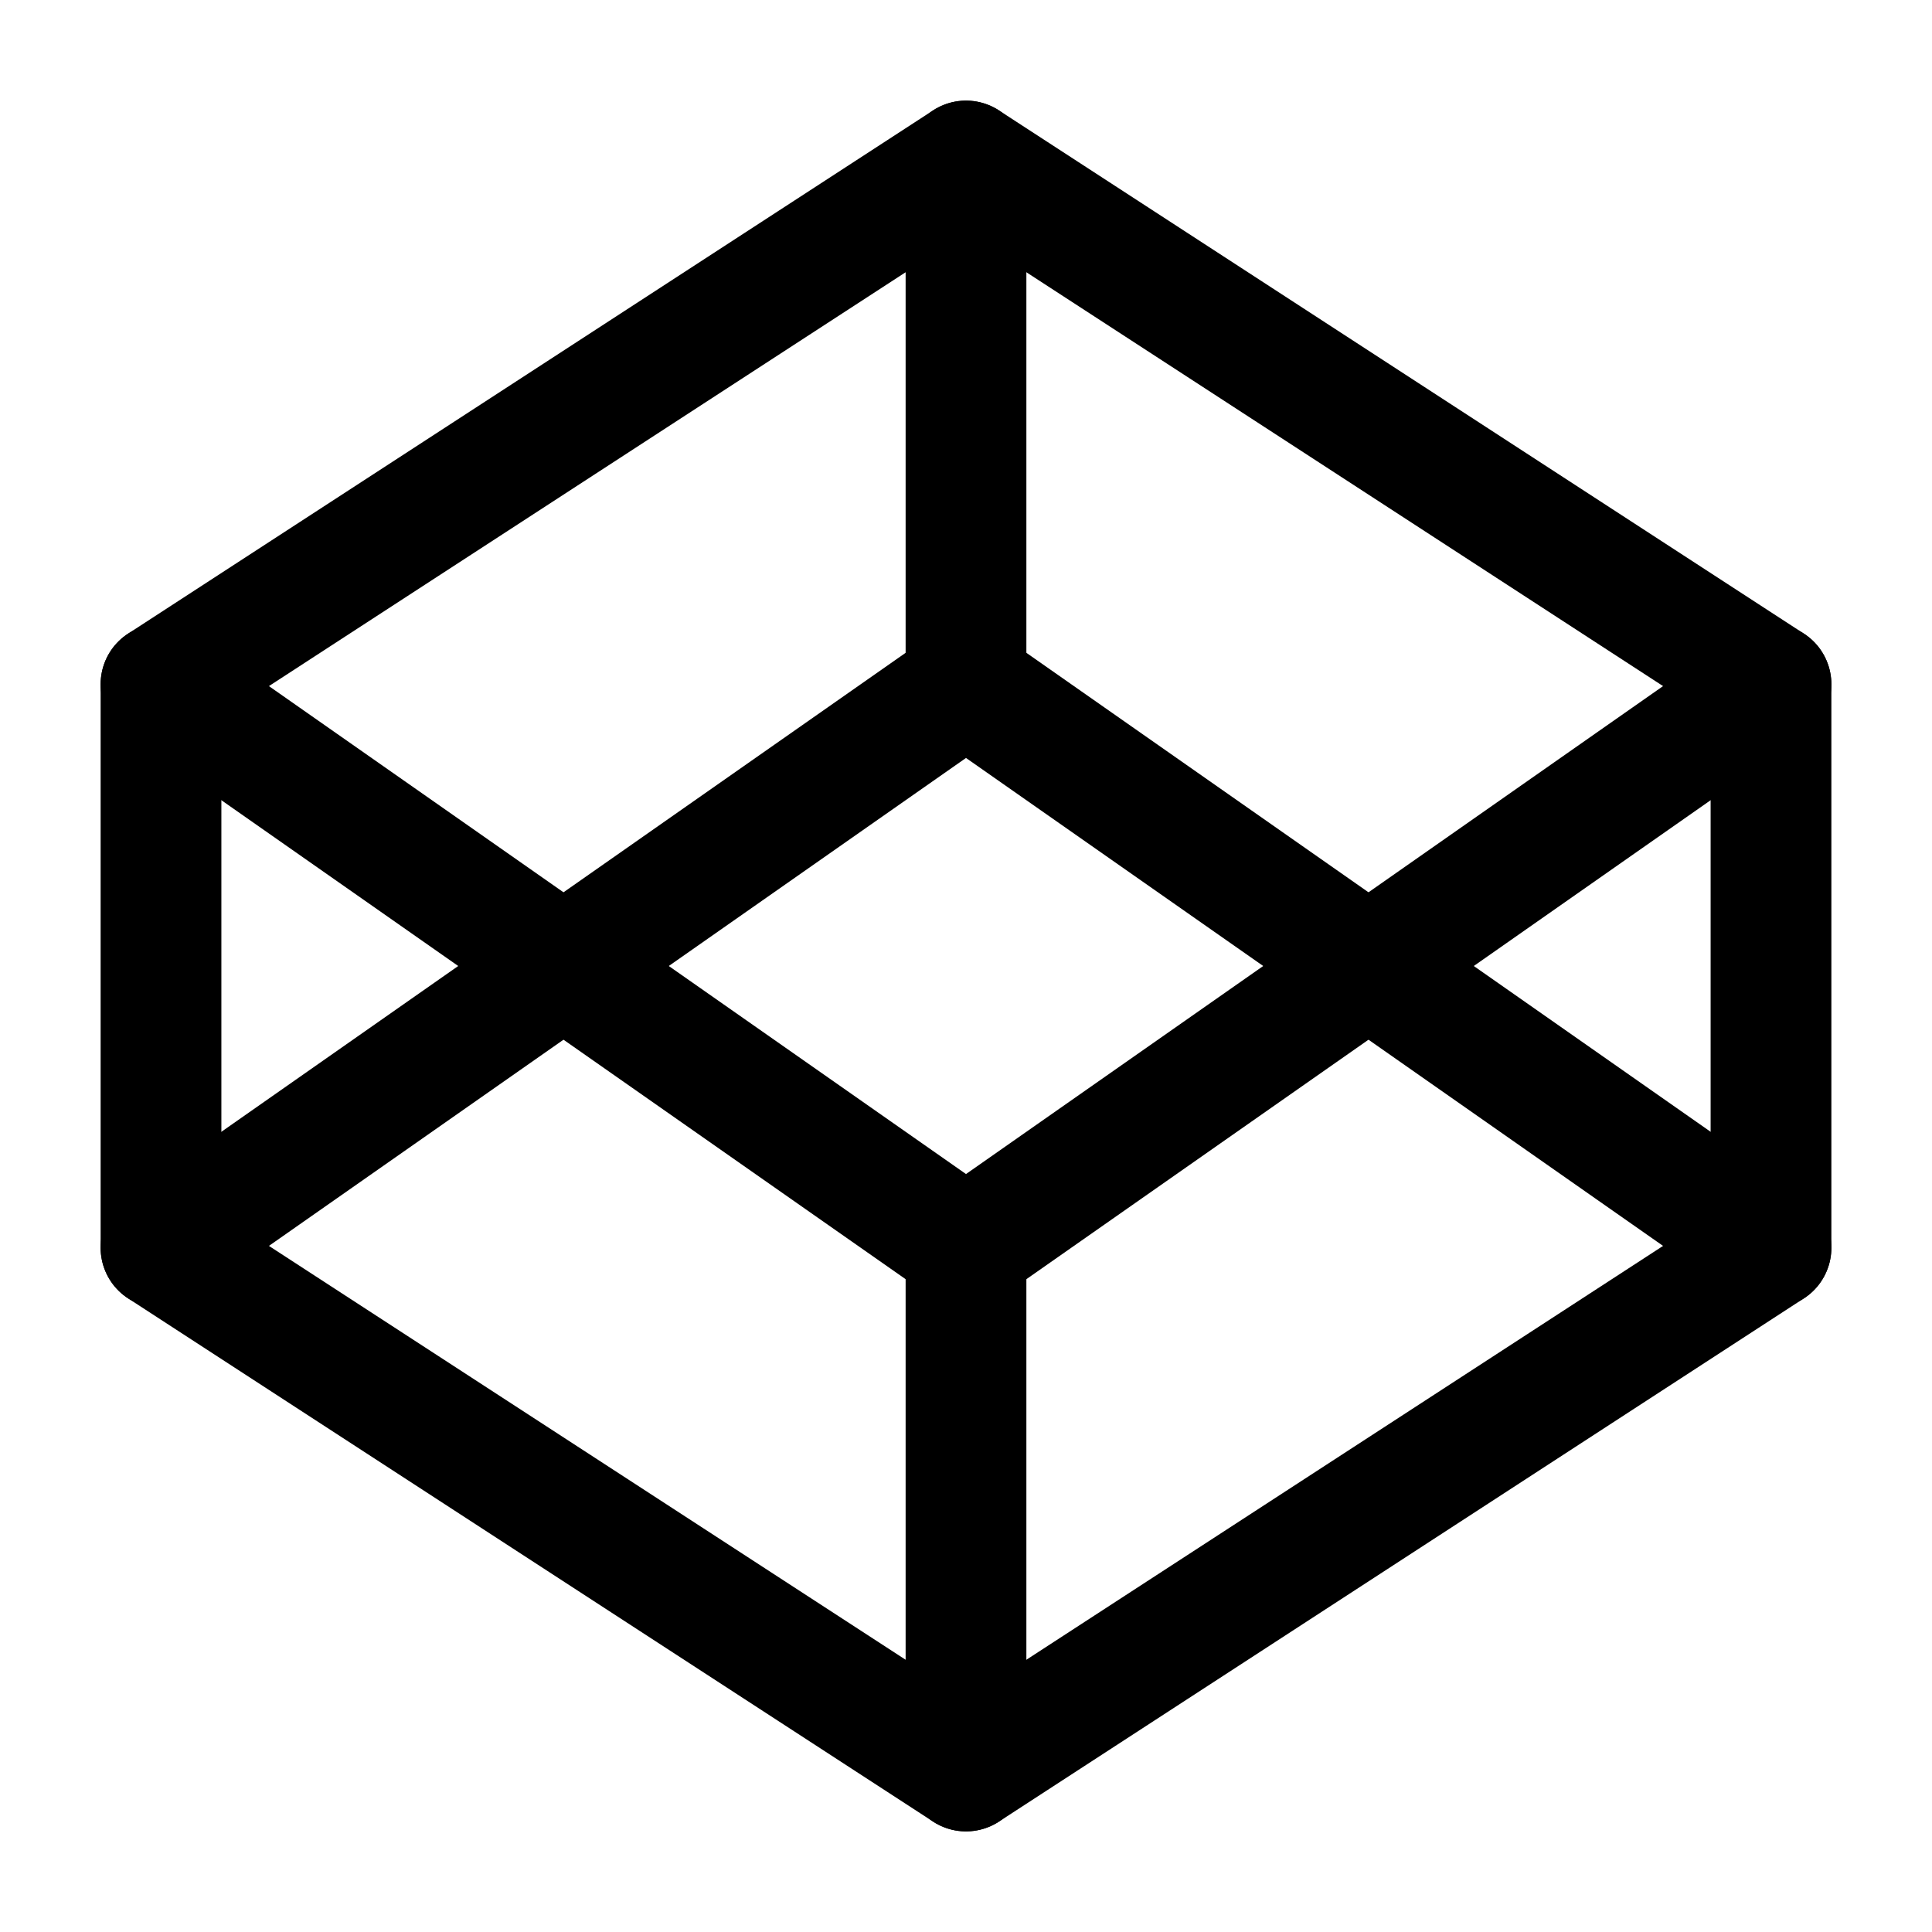
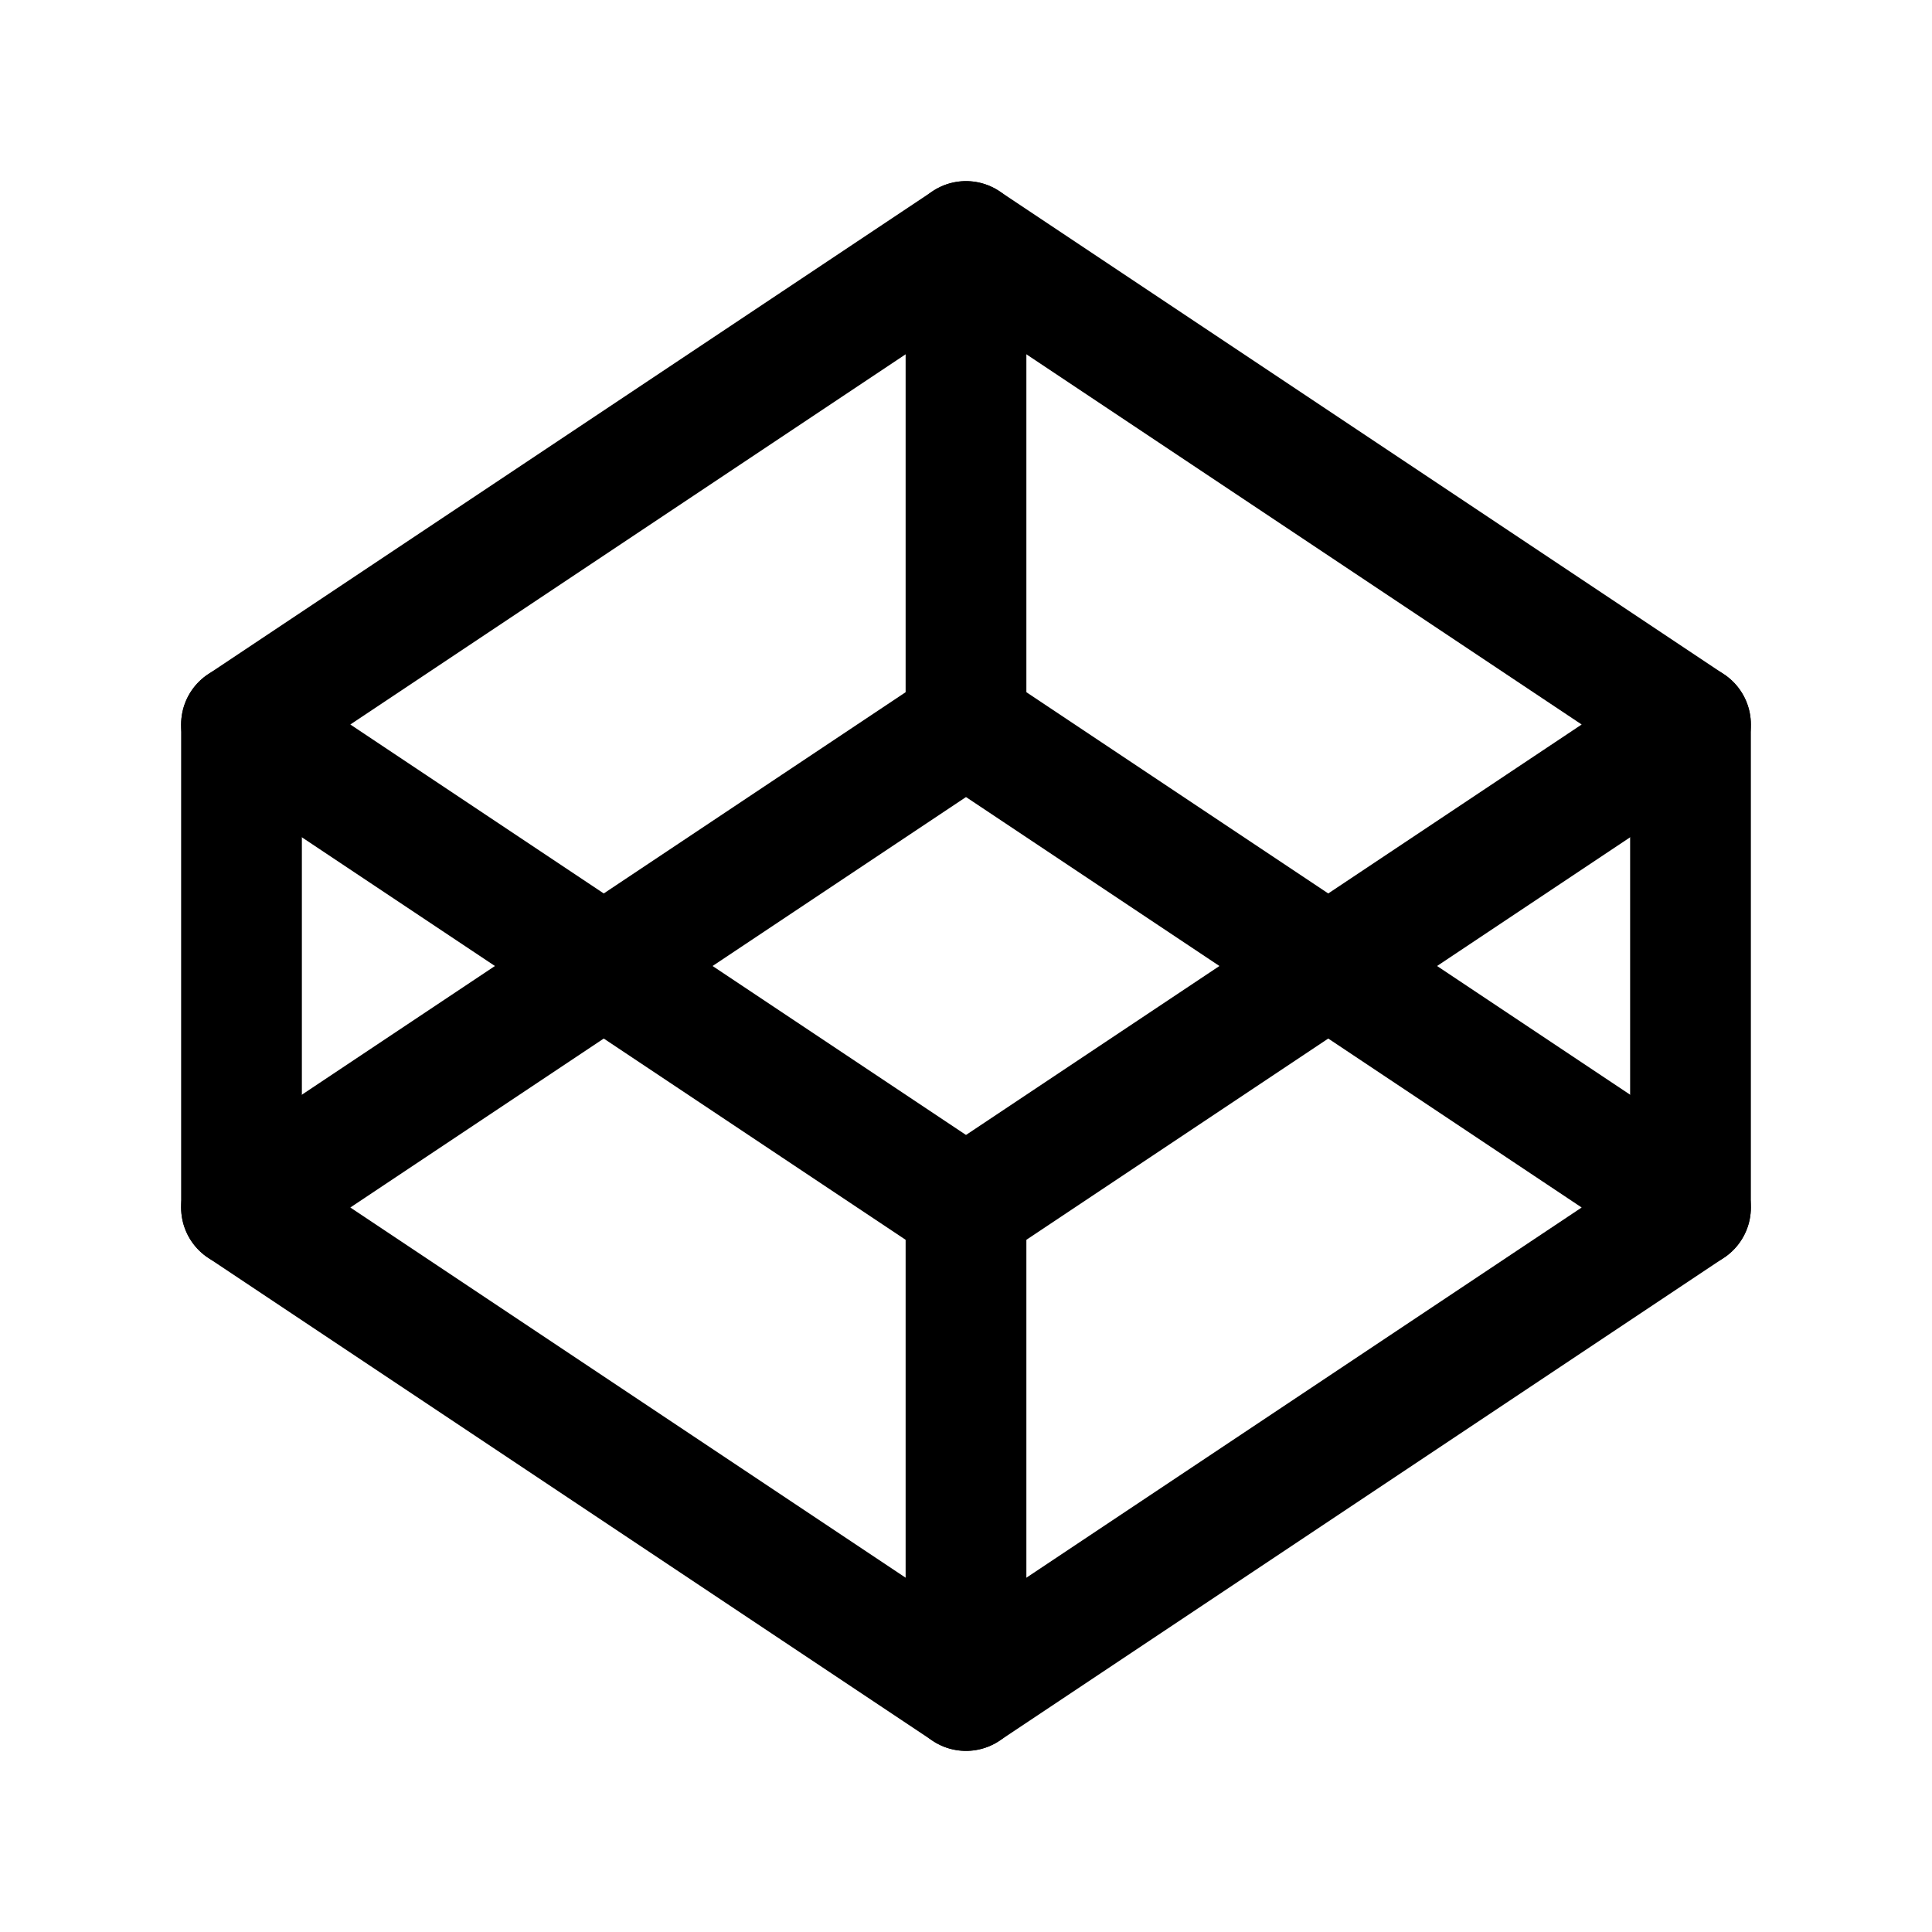
- <svg xmlns="http://www.w3.org/2000/svg" viewBox="0 0 24 24" fill="none" stroke="currentColor" stroke-width="1.5" stroke-linecap="round" stroke-linejoin="round">
-   <polygon points="12 2 22 8.5 22 15.5 12 22 2 15.5 2 8.5 12 2" />
-   <line x1="12" y1="22" x2="12" y2="15.5" />
-   <polyline points="22 8.5 12 15.5 2 8.5" />
-   <polyline points="2 15.5 12 8.5 22 15.5" />
-   <line x1="12" y1="2" x2="12" y2="8.5" />
+ <svg xmlns="http://www.w3.org/2000/svg" stroke-width="1.5" viewBox="0 0 24 24" fill="none">
+   <path d="M21 9V15" stroke="currentColor" stroke-linecap="round" stroke-linejoin="round" />
+   <path d="M3 15V9" stroke="currentColor" stroke-linecap="round" stroke-linejoin="round" />
+   <path d="M12 21V15" stroke="currentColor" stroke-linecap="round" stroke-linejoin="round" />
+   <path d="M12 3V9" stroke="currentColor" stroke-linecap="round" stroke-linejoin="round" />
+   <path d="M12 15L3 9L12 3L21 9L12 15Z" stroke="currentColor" stroke-linecap="round" stroke-linejoin="round" />
+   <path d="M12 21L3 15L12 9L21 15L12 21Z" stroke="currentColor" stroke-linecap="round" stroke-linejoin="round" />
</svg>
